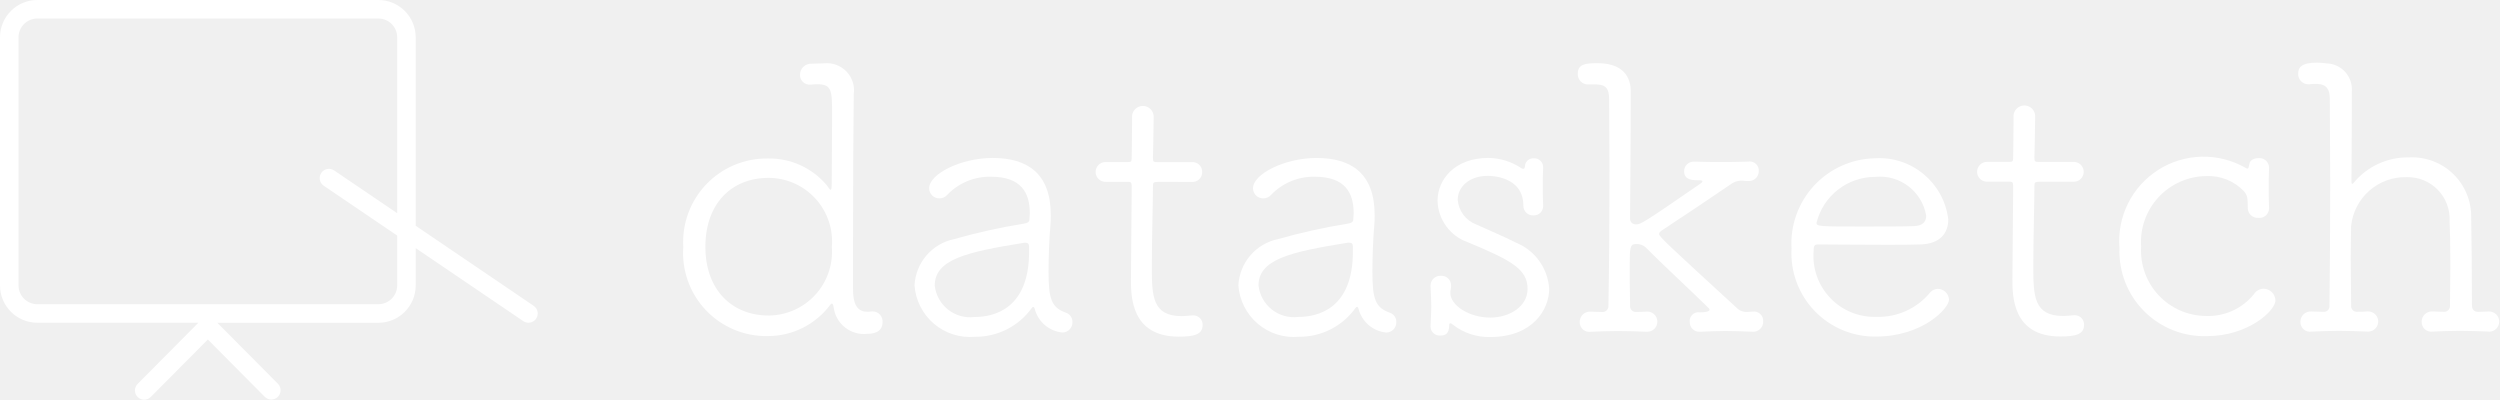
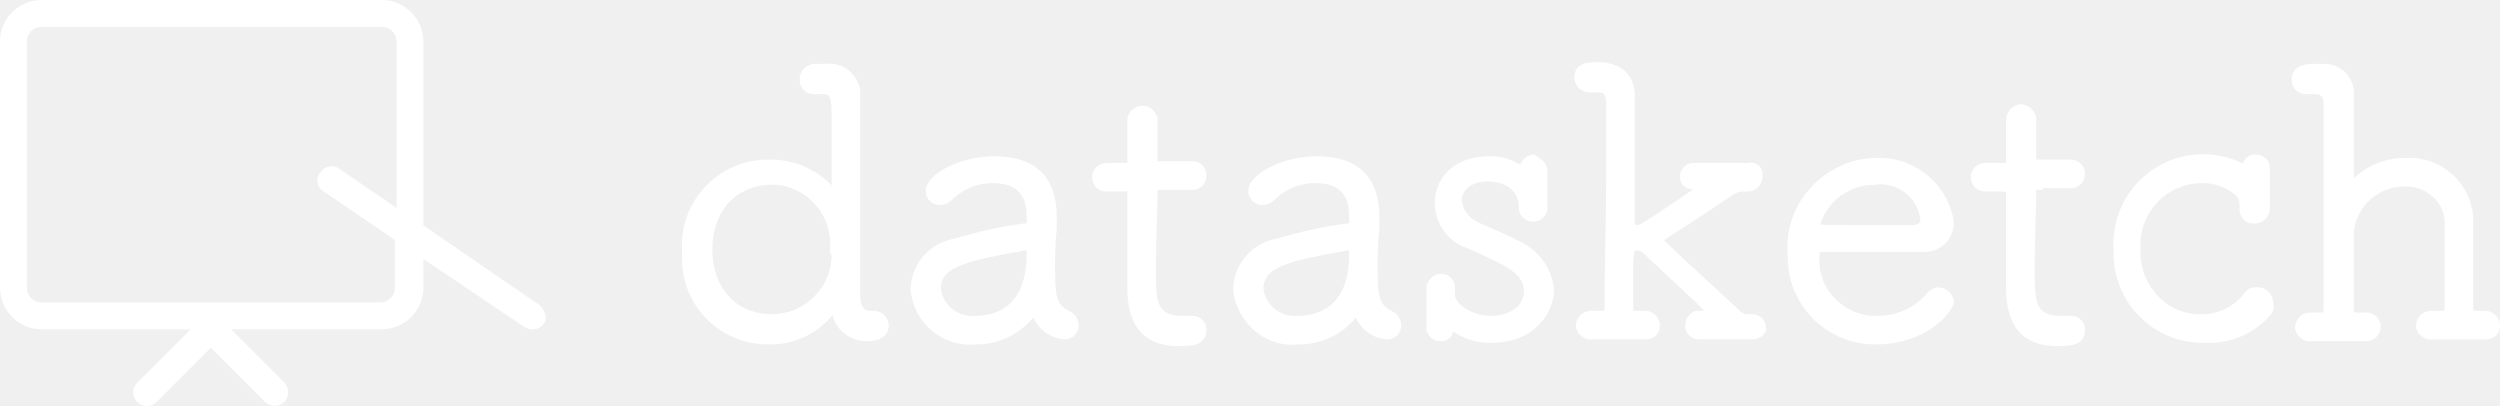
- <svg xmlns="http://www.w3.org/2000/svg" width="148.465" height="23.735" viewBox="0 0 148.465 23.735">
+ <svg xmlns="http://www.w3.org/2000/svg" width="148.8" height="24.15" viewBox="0 0 148.8 24.15">
  <defs>
    <style>.cls-1{fill:#fff;}</style>
  </defs>
  <g id="Layer_2" data-name="Layer 2">
    <g id="Layer_1-2" data-name="Layer 1">
-       <path class="cls-1" d="M51.834,18.494a.589.589,0,0,1,.576.643c0,.62-.6.687-.885.687a1.817,1.817,0,0,1-2.018-1.573c-.022-.133-.044-.221-.11-.221-.022,0-.044.022-.089.067a4.612,4.612,0,0,1-3.7,1.861,4.937,4.937,0,0,1-5.031-5.294,4.961,4.961,0,0,1,5.028-5.252,4.455,4.455,0,0,1,3.5,1.595c.111.155.177.266.222.266s.066-.111.066-.4c0-1.13.022-2.7.022-3.988,0-1.507,0-1.883-.887-1.883a2.7,2.7,0,0,0-.355.023h-.044a.57.57,0,0,1-.62-.576.657.657,0,0,1,.686-.666c.222,0,.532-.022.732-.022A1.612,1.612,0,0,1,50.7,5.6v.088c-.022,1.861-.043,5.451-.042,8.485v3.014c0,1.063.377,1.329.865,1.328.11,0,.2-.022.288-.022ZM49.4,14.662a3.78,3.78,0,0,0-3.745-4.1c-2.238,0-3.766,1.551-3.765,4.1,0,2.525,1.551,4.076,3.766,4.076A3.788,3.788,0,0,0,49.4,14.662Z" />
-       <path class="cls-1" d="M61.447,18.337c-.022-.067-.044-.111-.088-.111a.117.117,0,0,0-.088.067A4.1,4.1,0,0,1,57.9,20a3.3,3.3,0,0,1-3.59-3.057,2.959,2.959,0,0,1,2.37-2.748,35.622,35.622,0,0,1,4.1-.909c.266-.044.355-.111.355-.266,0-.111.022-.243.021-.354,0-1.219-.509-2.171-2.3-2.171a3.494,3.494,0,0,0-2.592,1.064.613.613,0,0,1-.465.221.6.6,0,0,1-.62-.6c0-.843,1.86-1.795,3.765-1.8,2.061,0,3.457.908,3.458,3.39a6.059,6.059,0,0,1-.022.62c-.067.731-.111,1.882-.111,2.724,0,1.618.156,2.149,1.042,2.46a.564.564,0,0,1,.377.553.6.6,0,0,1-.6.62A1.886,1.886,0,0,1,61.447,18.337Zm-.333-3.389V14.66c0-.178-.066-.244-.221-.244h-.066c-3.479.555-5.317,1-5.317,2.549a2.118,2.118,0,0,0,2.371,1.86C59.011,18.825,61.115,18.359,61.114,14.948Z" />
-       <path class="cls-1" d="M68.823,10.8c-.354,0-.354.044-.354.31,0,.842-.066,3.124-.066,4.763,0,1.728.045,2.9,1.773,2.9.2,0,.4-.022.62-.044h.089a.55.55,0,0,1,.533.575c0,.576-.532.687-1.418.688-2.836,0-2.837-2.414-2.837-3.389,0-1.418.043-4.121.043-5.206v-.355c0-.221-.066-.243-.222-.243H65.677a.588.588,0,1,1,0-1.175h1.285c.2,0,.244-.022.243-.221,0-.089.022-1.152.022-1.928V6.927a.643.643,0,1,1,1.285.043c0,.643-.044,2.415-.044,2.415,0,.243.045.243.333.243h1.972a.57.57,0,0,1,.62.576.576.576,0,0,1-.62.6Z" />
-       <path class="cls-1" d="M80.676,18.333c-.022-.067-.044-.111-.088-.111a.121.121,0,0,0-.089.066A4.09,4.09,0,0,1,77.132,20a3.3,3.3,0,0,1-3.59-3.057,2.961,2.961,0,0,1,2.371-2.747,35.622,35.622,0,0,1,4.1-.909c.266-.044.354-.111.354-.266,0-.111.023-.244.022-.355,0-1.218-.509-2.17-2.3-2.17a3.486,3.486,0,0,0-2.592,1.064.617.617,0,0,1-.466.221.6.6,0,0,1-.62-.6c0-.842,1.861-1.794,3.766-1.8,2.06,0,3.457.908,3.458,3.389a5.8,5.8,0,0,1-.023.62c-.066.731-.111,1.883-.11,2.725,0,1.618.156,2.149,1.041,2.459a.564.564,0,0,1,.378.554.6.6,0,0,1-.6.62A1.888,1.888,0,0,1,80.676,18.333Zm-.333-3.39v-.288c0-.177-.066-.244-.221-.244h-.067c-3.478.555-5.317,1-5.316,2.55a2.117,2.117,0,0,0,2.37,1.86C78.239,18.82,80.344,18.355,80.343,14.943Z" />
-       <path class="cls-1" d="M91.641,9.956c-.022.465-.022.775-.022,1.107,0,.31,0,.643.022,1.153v.044a.545.545,0,0,1-.553.531.569.569,0,0,1-.621-.575c0-1.773-1.972-1.772-2.105-1.772-1.152,0-1.794.687-1.794,1.419a1.706,1.706,0,0,0,1.086,1.461c.62.288,1.683.731,2.37,1.085A3.17,3.17,0,0,1,92,17.156c0,1.218-.974,2.858-3.5,2.859a3.473,3.473,0,0,1-2.216-.731.284.284,0,0,0-.155-.089c-.045,0-.067.045-.067.111,0,.554-.266.621-.531.621a.535.535,0,0,1-.576-.532v-.044c.021-.488.043-.82.043-1.152s-.022-.665-.044-1.2v-.045a.582.582,0,0,1,.62-.576.569.569,0,0,1,.6.6c0,.155-.044.266-.044.421,0,.731,1.108,1.461,2.371,1.461,1.129,0,2.215-.643,2.215-1.706,0-1.174-.976-1.7-3.546-2.768a2.679,2.679,0,0,1-1.8-2.46c0-1.284,1.04-2.547,3.013-2.547a3.573,3.573,0,0,1,1.95.6.163.163,0,0,0,.133.044c.111,0,.089-.2.111-.266a.5.5,0,0,1,.508-.354.518.518,0,0,1,.555.532Z" />
-       <path class="cls-1" d="M104.071,19.7c-.576-.022-1.107-.044-1.595-.044s-.975.022-1.485.045h-.044a.563.563,0,0,1-.6-.576.519.519,0,0,1,.6-.577c.577,0,.577-.133.577-.155a.164.164,0,0,0-.045-.089c-1.174-1.151-2.992-2.835-3.678-3.543a.8.8,0,0,0-.665-.266c-.332,0-.354.2-.354,1.352,0,.531,0,1.24.023,2.3a.339.339,0,0,0,.376.377,5.627,5.627,0,0,0,.62-.022h.023a.6.6,0,1,1,0,1.2H97.8c-.576-.022-1.152-.044-1.728-.043-.553,0-1.085.022-1.595.044a.573.573,0,0,1-.665-.576.609.609,0,0,1,.642-.62h.023c.265,0,.31.022.664.022a.35.35,0,0,0,.377-.377c.043-2.327.065-5.317.064-8.02,0-1.551-.023-3.035-.023-4.232,0-.62-.177-.863-.732-.886h-.509a.6.6,0,0,1-.62-.62c0-.575.4-.642,1.174-.642,1.817,0,1.972,1.174,1.972,1.661,0,2.858-.042,7.554-.042,7.554a.333.333,0,0,0,.377.355c.243,0,.332-.022,3.831-2.438.067-.044.089-.089.089-.111,0-.044-.044-.066-.155-.066-.4,0-.93,0-.93-.532a.563.563,0,0,1,.6-.576h.045c.553.022,1.041.022,1.551.022.487,0,1.019,0,1.595-.023a.54.54,0,0,1,.642.577.583.583,0,0,1-.62.575H103.8c-.31,0-.133-.022-.444-.022a1.063,1.063,0,0,0-.553.2c-1.307.886-3.013,2.039-4.1,2.748-.133.088-.177.155-.177.222,0,.154.576.686,4.586,4.363a.823.823,0,0,0,.643.265c.089,0,.2-.022.332-.022a.548.548,0,0,1,.621.576.591.591,0,0,1-.62.621Z" />
-       <path class="cls-1" d="M111.4,19.987a4.95,4.95,0,0,1-5.009-5.227A5.065,5.065,0,0,1,111.333,9.4,4.127,4.127,0,0,1,115.7,13.03c0,.82-.487,1.44-1.617,1.485-.509.022-1.263.022-2.082.022-1.662,0-3.545-.021-4.032-.021-.222,0-.266.088-.266.4a3.618,3.618,0,0,0,3.722,3.9,3.972,3.972,0,0,0,3.213-1.463.626.626,0,0,1,.443-.2.677.677,0,0,1,.664.642C115.744,18.3,114.194,19.987,111.4,19.987Zm-.047-9.482a3.586,3.586,0,0,0-3.477,2.726c0,.221.2.221,2.769.221,1.152,0,2.393,0,3.013-.023.532-.022.731-.266.731-.621A2.782,2.782,0,0,0,111.356,10.505Z" />
-       <path class="cls-1" d="M121.17,10.791c-.354,0-.354.044-.354.31,0,.842-.066,3.124-.066,4.763,0,1.728.045,2.9,1.773,2.9.2,0,.4-.022.62-.044h.089a.549.549,0,0,1,.532.576c0,.575-.531.686-1.418.686-2.836,0-2.836-2.414-2.836-3.388,0-1.418.043-4.121.043-5.207v-.355c0-.221-.066-.243-.222-.243h-1.307a.588.588,0,1,1,0-1.175h1.285c.2,0,.244-.023.243-.222,0-.088.022-1.152.022-1.927V6.914a.644.644,0,1,1,1.286.044c0,.643-.045,2.415-.045,2.415,0,.244.045.244.333.244h1.972a.588.588,0,1,1,0,1.174Z" />
-       <path class="cls-1" d="M131.076,19.961a5.037,5.037,0,0,1-5.209-5.228,5.012,5.012,0,0,1,7.488-4.765c.044.022.066.045.111.045.066,0,.089-.134.111-.244.022-.266.287-.377.53-.377a.572.572,0,0,1,.643.554V9.99c-.021.466-.021.8-.021,1.153,0,.332,0,.686.021,1.195v.045a.571.571,0,0,1-.641.554.587.587,0,0,1-.621-.531c-.022-.466.044-.732-.221-1.042a2.91,2.91,0,0,0-2.26-.907,3.915,3.915,0,0,0-3.854,4.187,3.881,3.881,0,0,0,3.855,4.12,3.487,3.487,0,0,0,2.836-1.285.7.7,0,0,1,.576-.333.71.71,0,0,1,.709.687C135.129,18.475,133.468,19.96,131.076,19.961Z" />
-       <path class="cls-1" d="M147.8,19.691c-.577-.022-1.153-.044-1.729-.044-.554,0-1.085.022-1.595.045a.572.572,0,0,1-.664-.576.609.609,0,0,1,.641-.621h.022c.288,0,.31.023.665.022a.343.343,0,0,0,.354-.377c0-.731.023-1.572.022-2.392,0-1.153-.022-2.194-.045-2.615a2.485,2.485,0,0,0-2.548-2.613,3.235,3.235,0,0,0-3.3,2.9c0,.421-.022,1.086-.022,1.883,0,.82.023,1.794.023,2.836a.338.338,0,0,0,.376.376,5.645,5.645,0,0,0,.621-.022.6.6,0,1,1,.023,1.2h-.023c-.576-.022-1.174-.045-1.728-.045s-1.107.023-1.617.046a.574.574,0,0,1-.665-.576.609.609,0,0,1,.642-.621h.022c.288,0,.354.022.709.022a.333.333,0,0,0,.354-.377c.023-1.795.044-4.586.043-7.244,0-1.884-.023-3.678-.023-5.007,0-.576-.177-.886-.754-.908a4.33,4.33,0,0,0-.487.022H137.1a.6.6,0,0,1-.62-.62c0-.377.177-.665,1.129-.665a4.715,4.715,0,0,1,.555.044,1.544,1.544,0,0,1,1.5,1.683q0,.6,0,1.264c0,1.794-.021,3.788-.021,4.1,0,.066.022.111.044.111s.045-.022.089-.067a4.149,4.149,0,0,1,3.278-1.507,3.509,3.509,0,0,1,3.7,3.544c.022.93.045,3.478.045,5.228,0,.243.111.4.377.4.332,0,.31-.022.621-.022h.022a.6.6,0,1,1,0,1.2Z" />
-       <path class="cls-1" d="M31.693,18.162l-7.006-4.754V2.215A2.218,2.218,0,0,0,22.471,0H2.215A2.218,2.218,0,0,0,0,2.215V16.951a2.218,2.218,0,0,0,2.215,2.215h9.566L8.173,22.8a.549.549,0,1,0,.779.775l3.391-3.413,3.391,3.413a.55.55,0,0,0,.78-.775l-3.608-3.631h9.565a2.218,2.218,0,0,0,2.216-2.215V14.737l6.389,4.334a.549.549,0,1,0,.617-.909Zm-8.106-5.5-3.758-2.55a.55.55,0,0,0-.617.91l4.375,2.968v2.96a1.117,1.117,0,0,1-1.116,1.116H2.215A1.118,1.118,0,0,1,1.1,16.951V2.215A1.118,1.118,0,0,1,2.215,1.1H22.471a1.117,1.117,0,0,1,1.116,1.116Z" />
+       <path class="cls-1" d="M52.05,18.5h-.2c-.274,0-.65,0-.65-1.05V5.422A1.841,1.841,0,0,0,49.15,3.8h-.7a.916.916,0,0,0-.85.95v.1a.81.81,0,0,0,.85.75h.4c.6,0,.65.038.65,1.65v3.788A5.044,5.044,0,0,0,45.95,9.5h-.408a5.1,5.1,0,0,0-3.65,1.706A5.025,5.025,0,0,0,40.6,14.95v.5a5,5,0,0,0,1.556,3.622A5.1,5.1,0,0,0,45.67,20.5q.09,0,.18,0a4.751,4.751,0,0,0,3.7-1.746,2.006,2.006,0,0,0,.709,1.1,2.083,2.083,0,0,0,1.493.442c.531,0,1.15-.249,1.15-.949A.9.9,0,0,0,52.05,18.5ZM49.5,15.237A3.555,3.555,0,0,1,45.95,18.7c-2.123,0-3.55-1.547-3.55-3.849S43.827,11,45.95,11h.275A3.533,3.533,0,0,1,49.4,14.827v.024A.643.643,0,0,0,49.5,15.237Z" />
+       <path class="cls-1" d="M63.662,18.526c-.657-.328-.862-.684-.862-2.276a23.737,23.737,0,0,1,.1-2.7v-.6c0-2.422-1.261-3.65-3.75-3.65-1.968,0-4.05,1.054-4.05,2.05a.823.823,0,0,0,.85.85,1.016,1.016,0,0,0,.677-.273A3.372,3.372,0,0,1,59.05,10.9c1.4,0,2.05.62,2.05,1.95l.008.428a.451.451,0,0,1-.193.025,26.627,26.627,0,0,0-4.1.9A3.126,3.126,0,0,0,54.2,17.15l0,.127a3.585,3.585,0,0,0,3.481,3.244,3.252,3.252,0,0,0,.367-.021A4.338,4.338,0,0,0,61.5,18.894,2.206,2.206,0,0,0,63.35,20.2a.823.823,0,0,0,.85-.849A.922.922,0,0,0,63.662,18.526ZM61.1,14.9v.25c0,3.176-1.911,3.65-3.073,3.651a1.9,1.9,0,0,1-1.386-.442A1.781,1.781,0,0,1,56,17.15c0-1.251,1.552-1.647,5.05-2.25Zm.35,3.65c0-.014.011-.014.014-.025l.186.025h-.2Z" />
+       <path class="cls-1" d="M70.95,9.6H68.9V7.25a.9.9,0,0,0-1.8-.1V9.7H65.85a.85.85,0,1,0,0,1.7H67.1V16.95c0,1,0,3.651,3.05,3.651.658,0,1.65,0,1.65-.951a.808.808,0,0,0-.75-.85h-.7c-1.487,0-1.55-.813-1.55-2.65,0-1,.035-2.229.064-3.212.02-.684.036-1.261.036-1.588V11.3h2.15a.808.808,0,0,0,.75-.85v-.1A.809.809,0,0,0,70.95,9.6Z" />
+       <path class="cls-1" d="M82.861,18.526C82.205,18.2,82,17.842,82,16.25a23.5,23.5,0,0,1,.1-2.7v-.6c0-2.422-1.262-3.65-3.75-3.65-1.969,0-4.051,1.054-4.051,2.05a.823.823,0,0,0,.85.85,1.02,1.02,0,0,0,.677-.273A3.372,3.372,0,0,1,78.25,10.9c1.4,0,2.05.62,2.05,1.95l.008.428a.451.451,0,0,1-.193.025,26.653,26.653,0,0,0-4.1.9A3.125,3.125,0,0,0,73.4,17.15l0,.127a3.676,3.676,0,0,0,1.286,2.413,3.414,3.414,0,0,0,2.2.831,3.087,3.087,0,0,0,.359-.021A4.338,4.338,0,0,0,80.7,18.9a2.207,2.207,0,0,0,1.849,1.3.823.823,0,0,0,.85-.849A.923.923,0,0,0,82.861,18.526ZM80.3,14.9v.25c0,3.176-1.911,3.65-3.072,3.651a1.911,1.911,0,0,1-1.388-.442,1.784,1.784,0,0,1-.64-1.209c0-1.251,1.552-1.647,5.05-2.25Zm.35,3.65c0-.014.011-.014.014-.025l.186.025h-.2Z" />
+       <path class="cls-1" d="M90.374,14.333a16.065,16.065,0,0,0-1.526-.713c-.336-.142-.65-.275-.886-.393A1.662,1.662,0,0,1,87,11.95c0-.554.485-1.15,1.55-1.15.308,0,1.85.075,1.85,1.55v.1a.857.857,0,0,0,1.7,0v-2.3c0-.432-.376-.684-.712-.908L91.326,9.2H91.25a.9.9,0,0,0-.724.538l-.026.069A3.455,3.455,0,0,0,88.65,9.3c-2.233,0-3.25,1.426-3.25,2.75a2.828,2.828,0,0,0,1.95,2.728c2.532,1.116,3.35,1.561,3.35,2.573,0,.951-.981,1.449-1.95,1.449-1.227,0-2.149-.758-2.149-1.25v-.5a.81.81,0,0,0-.851-.75.9.9,0,0,0-.85.85v2.4a.81.81,0,0,0,.85.75.655.655,0,0,0,.729-.587,3.681,3.681,0,0,0,2.271.687c2.731,0,3.75-1.932,3.749-3.171A3.563,3.563,0,0,0,90.374,14.333Z" />
+       <path class="cls-1" d="M104.25,18.7h-.3a.641.641,0,0,1-.429-.233l-2.1-1.94c-1.483-1.368-2.194-2.022-2.375-2.223l.041-.043c.577-.367,2.578-1.646,4.077-2.687a1.265,1.265,0,0,1,.489-.174h.4a.9.9,0,0,0,.85-.85v-.2a.661.661,0,0,0-.278-.543.722.722,0,0,0-.608-.107H100.75a.81.81,0,0,0-.75.85c0,.53.388.686.761.732C97.887,13.249,97.579,13.4,97.45,13.4h-.038c-.112-.063-.112-.1-.112-.15V5.65c0-.457-.162-1.95-2.25-1.95-.472,0-1.35,0-1.35.95a.917.917,0,0,0,.95.85h.5c.246,0,.451.049.451.65v4.2c0,1.4-.028,2.885-.054,4.31-.024,1.318-.047,2.585-.047,3.691v.1a.21.21,0,0,1-.149.045h-.7a.9.9,0,0,0-.85.851v.1l.012.079a.956.956,0,0,0,.818.691.589.589,0,0,0,.155-.02H98.05a.809.809,0,0,0,.75-.849.9.9,0,0,0-.85-.851h-.7a.21.21,0,0,1-.045-.149v-2.3c0-.861.06-1.1.151-1.15a.66.66,0,0,1,.522.227c.3.3.816.779,1.4,1.316.71.66,1.509,1.4,2.163,2.045a2.659,2.659,0,0,1-.284.012h-.2l-.112.026a.924.924,0,0,0-.538.825v.1a.809.809,0,0,0,.85.75h3.175v0a.913.913,0,0,0,.765-.455.35.35,0,0,0,.011-.254V19.45A.81.81,0,0,0,104.25,18.7Z" />
+       <path class="cls-1" d="M115.351,17.1a.982.982,0,0,0-.6.293,3.814,3.814,0,0,1-3,1.406h-.375a3.478,3.478,0,0,1-2.31-1.189,3.241,3.241,0,0,1-.765-2.462c0-.122.023-.164.051-.15h6.122a1.756,1.756,0,0,0,1.824-1.784A4.506,4.506,0,0,0,111.65,9.4h-.217a5.462,5.462,0,0,0-3.694,1.807A5.175,5.175,0,0,0,106.4,15.05v.3a5.207,5.207,0,0,0,5.25,5.149c2.929,0,4.532-1.818,4.647-2.509l.01-.061-.02-.059A.98.98,0,0,0,115.351,17.1Zm-7.018-3.739A3.387,3.387,0,0,1,111.55,11l.033,0A2.379,2.379,0,0,1,114.3,13.05c0,.131-.059.35-.449.35h-3C109.438,13.4,108.626,13.4,108.333,13.362Z" />
+       <path class="cls-1" d="M121.2,11.35V11.3h.4v-.1h1.649a.85.85,0,1,0,0-1.7H121.2V7.05l-.012-.078a.983.983,0,0,0-.938-.772l-.079.013a.983.983,0,0,0-.771.937V9.7h-1.25a.85.85,0,1,0,0,1.7h1.25V16.95c0,1,0,3.651,3.05,3.651.657,0,1.651,0,1.651-.951a.81.81,0,0,0-.75-.85h-.7c-1.487,0-1.549-.813-1.549-2.65,0-1,.035-2.229.063-3.212C121.184,12.254,121.2,11.677,121.2,11.35Z" />
+       <path class="cls-1" d="M134.351,17.1a.816.816,0,0,0-.8.4,3.168,3.168,0,0,1-2.6,1.2h-.188a3.436,3.436,0,0,1-2.448-1.214,3.774,3.774,0,0,1-.914-2.635v-.2a3.661,3.661,0,0,1,3.65-3.75,2.936,2.936,0,0,1,2.093.788c.151.229.157.357.157.862a.808.808,0,0,0,.85.75h.1a.9.9,0,0,0,.851-.85V9.95a.81.81,0,0,0-.851-.75.7.7,0,0,0-.742.545,5.329,5.329,0,0,0-7.708,5.106v.408a5.312,5.312,0,0,0,5.271,5.144q.092,0,.183,0a4.832,4.832,0,0,0,3.916-1.693A.8.8,0,0,0,135.3,18,.926.926,0,0,0,134.351,17.1Z" />
+       <path class="cls-1" d="M147.95,18.5h-.6c-.1,0-.151-.022-.151-.149V12.937a3.693,3.693,0,0,0-1.259-2.574A3.749,3.749,0,0,0,143.25,9.4a4.424,4.424,0,0,0-3.149,1.211V5.65a1.744,1.744,0,0,0-1.75-1.85h-.6c-.334,0-1.35,0-1.35.95a.823.823,0,0,0,.85.85h.5c.38,0,.55.094.55.65V18.488c-.063.113-.1.113-.15.113h-.7a.9.9,0,0,0-.849.849v.1l.012.078a1.076,1.076,0,0,0,.509.616.675.675,0,0,0,.307.075.648.648,0,0,0,.157-.019h3.265a.85.85,0,0,0,0-1.7h-.705a.214.214,0,0,1-.045-.151l0-4.671A3.018,3.018,0,0,1,143.15,11.1h.183a2.425,2.425,0,0,1,1.6.734,2.1,2.1,0,0,1,.568,1.616v4.939c-.062.111-.095.111-.149.111h-.7a.9.9,0,0,0-.85.851v.1l.012.079a.9.9,0,0,0,.973.671h3.265a.809.809,0,0,0,.75-.849A.9.9,0,0,0,147.95,18.5Z" />
+       <path class="cls-1" d="M25.2,13.418V2.45A2.483,2.483,0,0,0,22.75,0H2.45A2.483,2.483,0,0,0,0,2.45v14.7A2.483,2.483,0,0,0,2.45,19.6h8.9L8.173,22.773a.816.816,0,1,0,1.154,1.154L12.55,20.7l3.223,3.223a.821.821,0,0,0,.577.223h0a.819.819,0,0,0,.576-.223.862.862,0,0,0,0-1.154L13.754,19.6h9A2.483,2.483,0,0,0,25.2,17.15V15.419l6.011,4.039a.849.849,0,0,0,1.116-.131.541.541,0,0,0,.156-.4,1.183,1.183,0,0,0-.357-.758Zm-6.127-3.145a.674.674,0,0,0-.171.594.666.666,0,0,0,.307.49L23.5,14.282V17.15a.861.861,0,0,1-.85.85H2.45a.861.861,0,0,1-.85-.85V2.45a.861.861,0,0,1,.85-.85h20.3a.861.861,0,0,1,.85.85v9.926l-3.411-2.334A.77.77,0,0,0,19.073,10.273Z" />
    </g>
  </g>
</svg>
